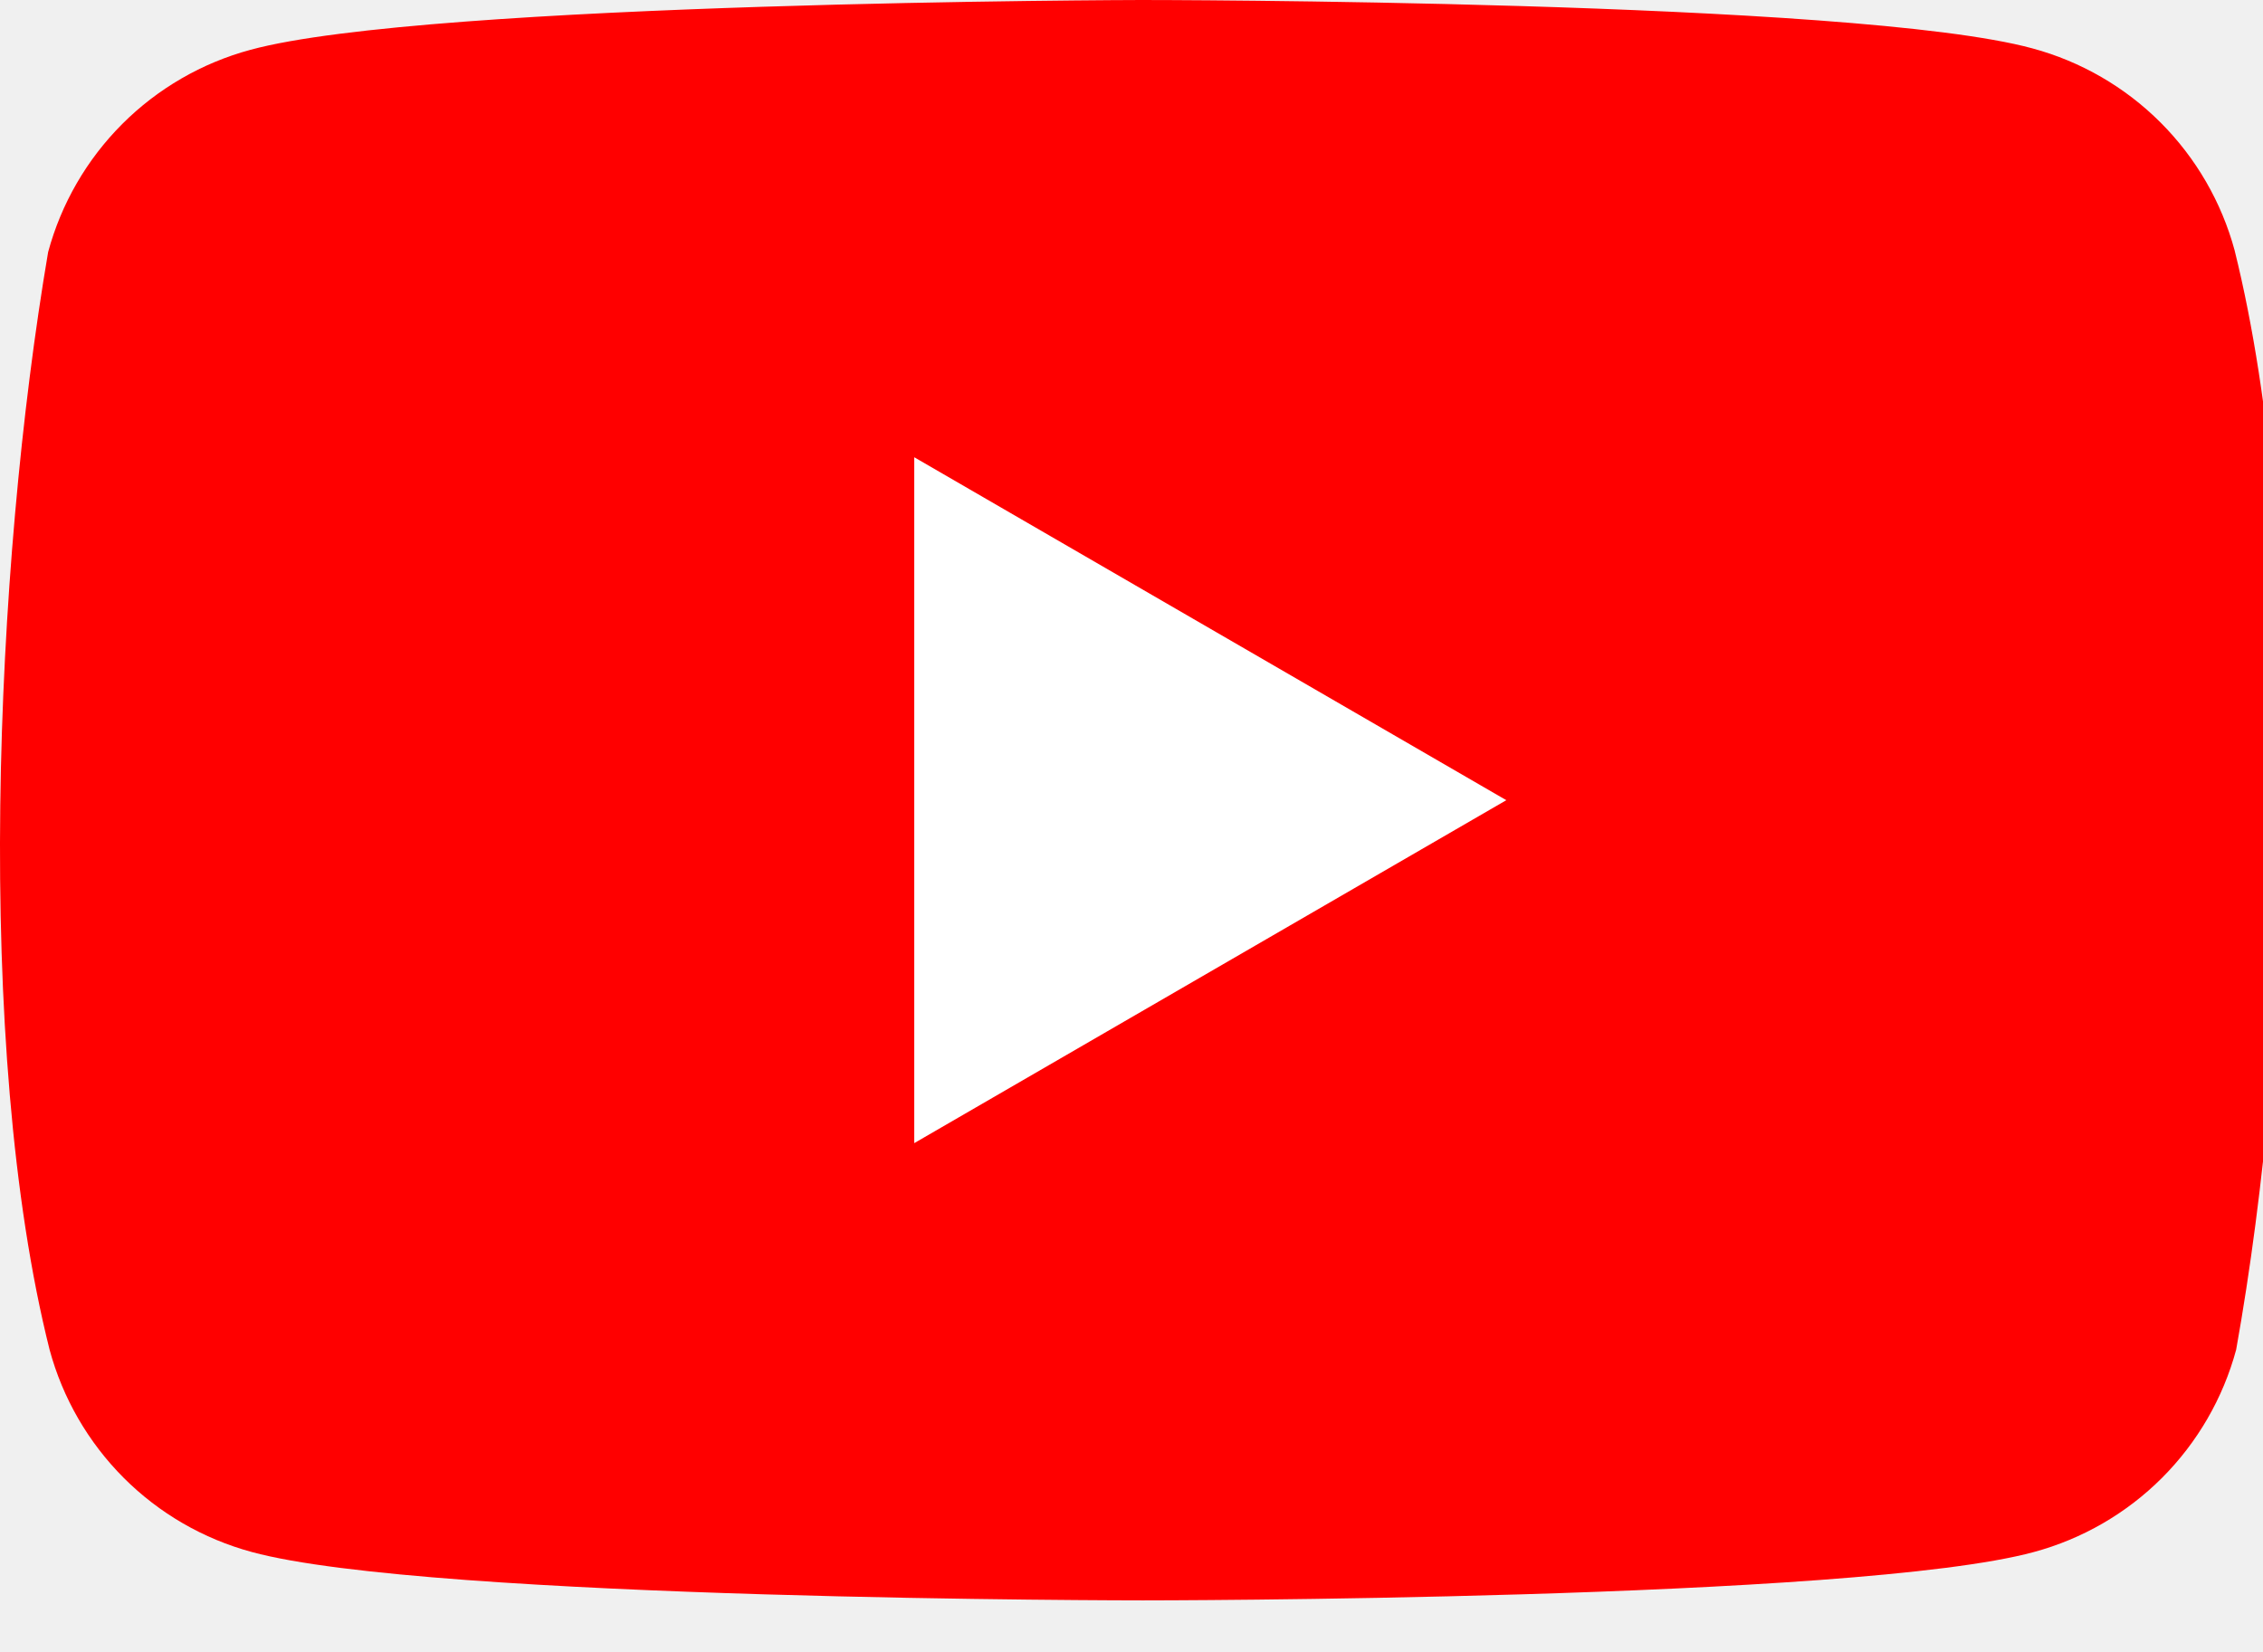
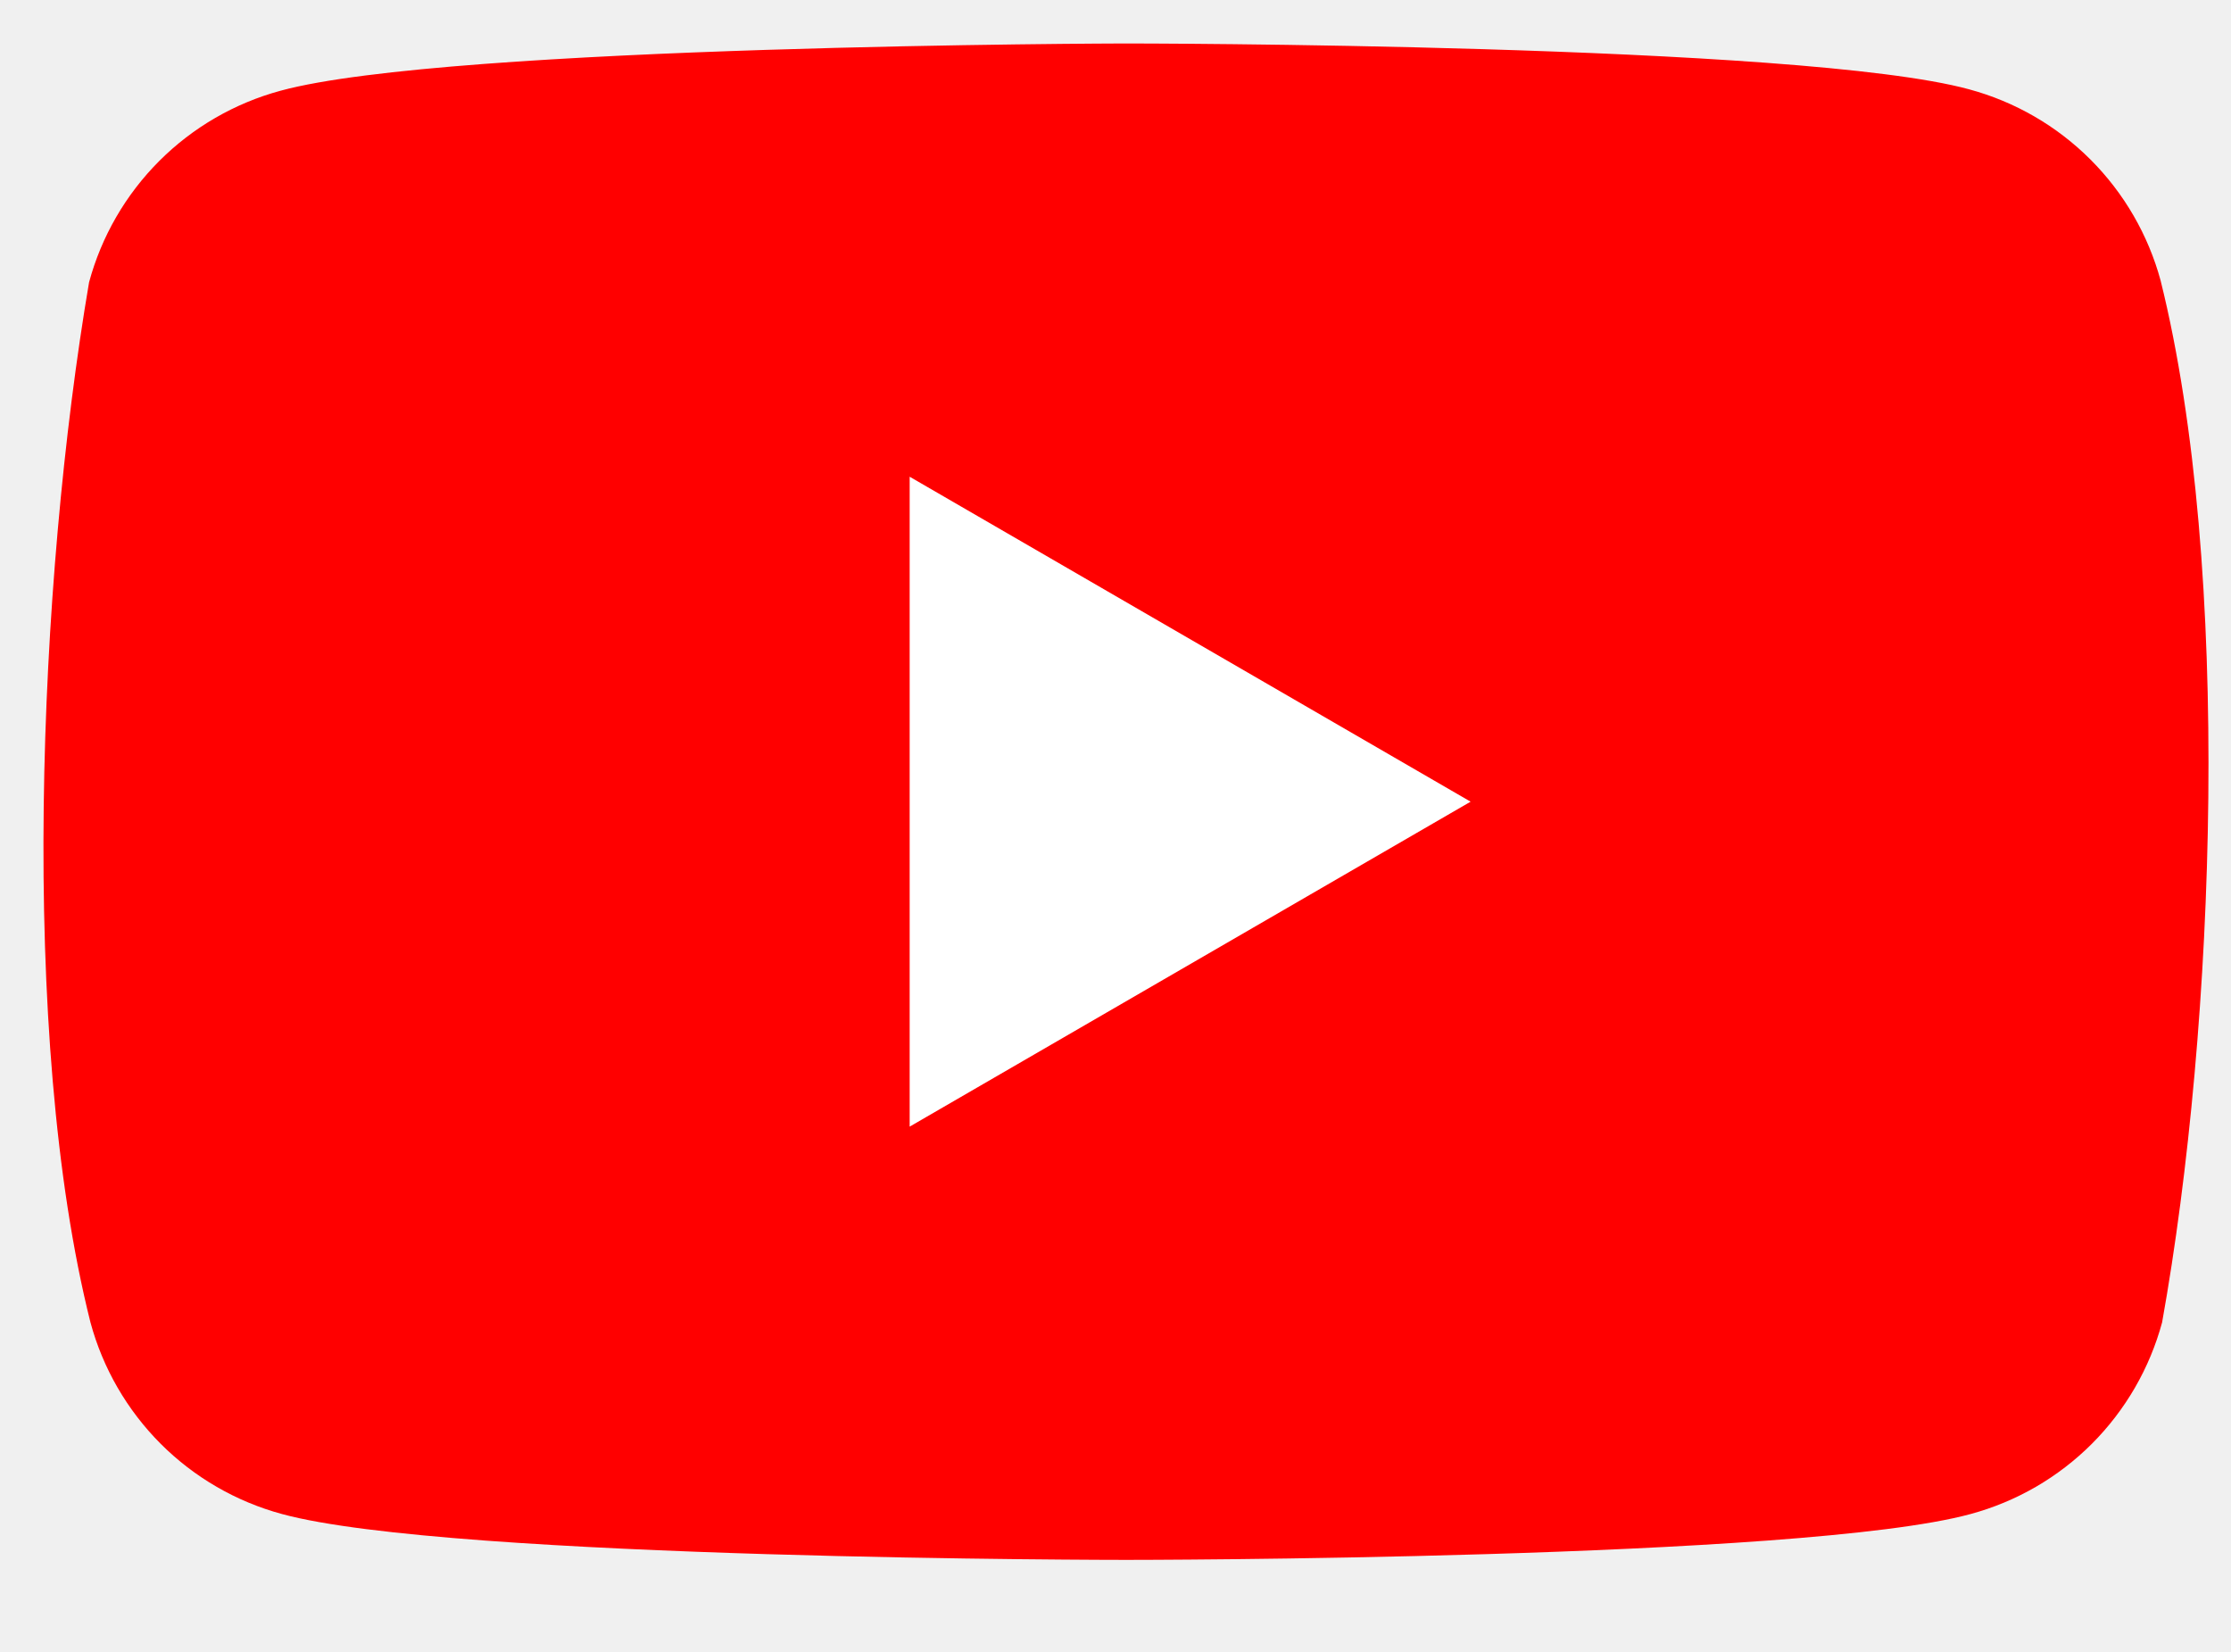
- <svg xmlns="http://www.w3.org/2000/svg" width="37" height="27" viewBox="0 0 37 27" fill="none" role="img">
-   <g id="Brand / YouTube" clip-path="url(#clip0_61_705)">
+ <svg xmlns="http://www.w3.org/2000/svg" width="38.5" height="28.5" viewBox="-0.75 -0.75 38.5 28.5" fill="none" role="img">
+   <g id="Brand / YouTube">
    <path id="Vector" d="M36.537 4.097C36.323 3.305 35.905 2.583 35.325 2.003C34.745 1.423 34.023 1.005 33.23 0.791C30.331 0 18.662 0 18.662 0C18.662 0 6.993 0.024 4.093 0.815C3.301 1.029 2.579 1.447 1.999 2.027C1.419 2.607 1.001 3.329 0.787 4.121C-0.09 9.273 -0.431 17.123 0.811 22.068C1.025 22.86 1.443 23.582 2.023 24.163C2.603 24.743 3.325 25.161 4.117 25.375C7.017 26.166 18.686 26.166 18.686 26.166C18.686 26.166 30.355 26.166 33.255 25.375C34.047 25.161 34.769 24.743 35.349 24.163C35.929 23.582 36.347 22.86 36.561 22.068C37.486 16.91 37.771 9.065 36.537 4.098" fill="#FF0000" />
    <path id="Vector_2" d="M14.948 18.69L24.628 13.083L14.948 7.476V18.69Z" fill="white" />
    <path id="Vector_3" d="M112.255 7.596C113.525 7.596 114.484 7.835 115.154 8.291C115.825 8.746 116.305 9.465 116.592 10.447C116.88 11.43 116.999 12.771 116.999 14.497V17.3H110.841V18.163L110.937 20.535C111.009 21.062 111.129 21.446 111.321 21.685C111.513 21.925 111.824 22.045 112.231 22.045C112.782 22.045 113.166 21.829 113.357 21.398C113.573 20.966 113.669 20.247 113.693 19.265L116.88 19.457C116.904 19.601 116.904 19.792 116.904 20.032C116.904 21.541 116.496 22.668 115.658 23.41C114.819 24.153 113.669 24.537 112.159 24.537C110.338 24.537 109.068 23.962 108.349 22.835C107.631 21.709 107.247 19.936 107.247 17.564V14.664C107.329 10.591 108.045 7.608 112.255 7.596ZM67.951 7.907V19.912C67.951 20.631 68.022 21.158 68.19 21.47C68.53 22.136 69.412 21.965 69.891 21.637C70.168 21.45 70.391 21.194 70.538 20.895V7.907H74.204V24.273H71.329L71.018 22.26H70.946C70.155 23.77 68.981 24.536 67.424 24.536C65.026 24.53 64.44 22.803 64.3 21.049L64.291 20.925C64.274 20.66 64.264 20.394 64.261 20.128V7.907H67.951ZM86.856 7.907V19.912C86.856 20.631 86.928 21.158 87.096 21.47C87.436 22.136 88.318 21.965 88.797 21.637C89.074 21.45 89.297 21.194 89.444 20.895V7.907H93.11V24.273H90.235L89.923 22.26H89.851C89.061 23.77 87.886 24.536 86.329 24.536C83.932 24.53 83.345 22.803 83.206 21.049L83.197 20.925C83.179 20.66 83.169 20.394 83.166 20.128V7.907H86.856ZM57.312 7.596C58.51 7.596 59.492 7.835 60.211 8.339C60.93 8.842 61.481 9.609 61.816 10.663C62.152 11.717 62.32 13.131 62.32 14.88V17.252C62.32 19.001 62.152 20.391 61.816 21.445C61.481 22.5 60.954 23.267 60.211 23.77C59.468 24.249 58.462 24.513 57.216 24.513C55.922 24.537 54.916 24.273 54.173 23.794C53.43 23.291 52.903 22.524 52.592 21.47C52.28 20.415 52.136 19.025 52.136 17.276V14.904C52.136 13.155 52.304 11.717 52.663 10.663C53.023 9.585 53.574 8.818 54.34 8.339C55.107 7.859 56.09 7.596 57.312 7.596M98.861 1.031V9.657H98.885C99.22 9.034 99.651 8.53 100.251 8.147C100.81 7.771 101.469 7.571 102.143 7.572C103.03 7.572 103.701 7.811 104.204 8.267C104.707 8.746 105.067 9.489 105.282 10.519C105.491 11.517 105.61 12.898 105.618 14.639L105.618 14.808V17.396C105.618 19.816 105.306 21.613 104.731 22.764C104.132 23.914 103.222 24.489 101.976 24.489C101.281 24.489 100.658 24.321 100.083 24.01C99.575 23.713 99.153 23.288 98.86 22.777L98.813 22.692H98.741L98.358 24.249H95.314V1.031L98.861 1.031ZM84.196 1.869V4.84H80.554V24.273H76.96V4.84H73.294V1.869L84.196 1.869ZM44.684 1.869L44.686 1.878C44.721 2.034 45.206 4.188 45.739 6.697L45.781 6.896L45.844 7.196L45.887 7.398L45.908 7.499L45.95 7.702L45.972 7.804L46.014 8.008L46.076 8.305C46.435 10.043 46.779 11.786 46.984 13.035H47.08C47.277 11.914 47.563 10.48 47.868 9.015L47.948 8.633C47.988 8.441 48.028 8.25 48.069 8.059L48.132 7.762C48.545 5.822 48.972 3.883 49.41 1.948L49.417 1.917L49.428 1.869H53.094L48.853 16.989V24.249H45.235V17.013H45.211L41.018 1.869L44.684 1.869ZM57.24 10.136C56.736 10.136 56.401 10.399 56.185 10.951C55.97 11.502 55.874 12.34 55.874 13.515V18.618C55.874 19.816 55.97 20.703 56.162 21.23C56.353 21.757 56.713 22.021 57.24 22.021C57.743 22.021 58.102 21.757 58.318 21.23C58.534 20.703 58.63 19.816 58.63 18.618V13.514C58.63 12.34 58.533 11.478 58.318 10.95C58.102 10.399 57.743 10.136 57.24 10.136ZM99.508 10.615C99.216 10.885 99.008 11.217 98.884 11.633L98.861 11.717V21.014C99.158 21.517 99.58 21.853 100.322 21.877C100.706 21.877 101.017 21.733 101.257 21.446C101.497 21.158 101.664 20.679 101.76 20.008C101.852 19.364 101.9 18.477 101.904 17.347V15.072C101.904 13.778 101.856 12.796 101.784 12.101C101.688 11.406 101.569 10.903 101.353 10.615C100.936 10.016 100.035 10.023 99.508 10.615ZM112.184 10.064C111.776 10.088 111.488 10.208 111.321 10.423C111.129 10.663 111.009 11.022 110.937 11.55C110.867 12.066 110.843 13.871 110.841 13.944V15.12H113.525V14.082V14.102C113.524 14.465 113.516 13.892 113.5 13.188L113.497 13.094C113.482 12.475 113.46 11.786 113.429 11.55C113.357 10.998 113.237 10.615 113.046 10.399C112.854 10.184 112.567 10.064 112.183 10.064" fill="#16161C" />
  </g>
</svg>
